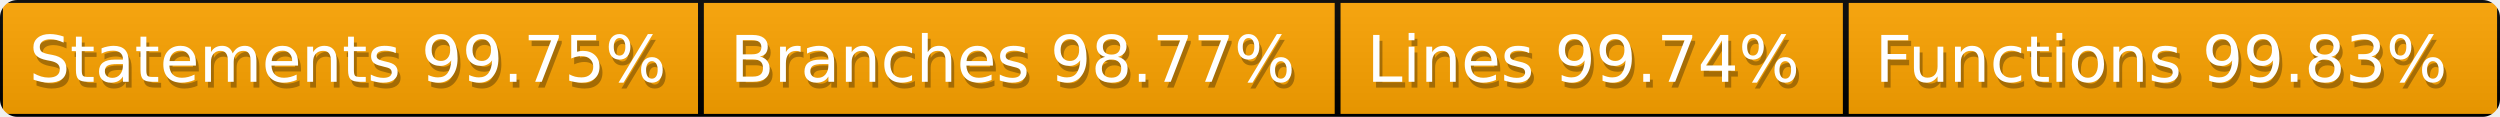
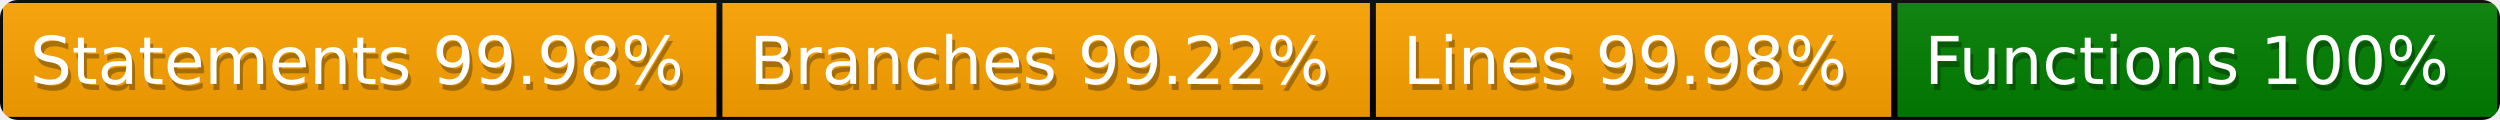
- <svg xmlns="http://www.w3.org/2000/svg" width="428" height="20">
+ <svg xmlns="http://www.w3.org/2000/svg" width="417" height="20">
  <defs>
    <style>text{font-size:11px;font-family:Verdana,DejaVu Sans,Geneva,sans-serif}text.shadow{fill:#010101;fill-opacity:.3}text.high{fill:#fff}</style>
    <linearGradient id="smooth" x2="0" y2="100%">
      <stop offset="0" stop-color="#aaa" stop-opacity=".1" />
      <stop offset="1" stop-opacity=".1" />
    </linearGradient>
    <mask id="round">
      <rect width="100%" height="100%" fill="#fff" rx="3" />
    </mask>
  </defs>
  <g id="bg" mask="url(#round)">
-     <path fill="orange" stroke="#000" d="M0 0h120v20H0zM120 0h109v20H120zM229 0h87v20h-87zM316 0h112v20H316z" />
-     <path fill="url(#smooth)" d="M0 0h428v20H0z" />
+     <path fill="orange" stroke="#000" d="M0 0h120v20H0zM120 0h109v20H120zM229 0h87v20h-87z" />
+     <path fill="green" stroke="#000" d="M316 0h101v20H316z" />
+     <path fill="url(#smooth)" d="M0 0h417v20H0z" />
  </g>
  <g id="fg">
-     <text x="5.5" y="15" class="shadow">Statements 99.75%</text>
-     <text x="5" y="14" class="high">Statements 99.75%</text>
-     <text x="125.5" y="15" class="shadow">Branches 98.77%</text>
-     <text x="125" y="14" class="high">Branches 98.77%</text>
-     <text x="234.5" y="15" class="shadow">Lines 99.74%</text>
-     <text x="234" y="14" class="high">Lines 99.74%</text>
-     <text x="321.5" y="15" class="shadow">Functions 99.83%</text>
-     <text x="321" y="14" class="high">Functions 99.83%</text>
+     <text x="5.5" y="15" class="shadow">Statements 99.98%</text>
+     <text x="5" y="14" class="high">Statements 99.98%</text>
+     <text x="125.5" y="15" class="shadow">Branches 99.22%</text>
+     <text x="125" y="14" class="high">Branches 99.22%</text>
+     <text x="234.5" y="15" class="shadow">Lines 99.98%</text>
+     <text x="234" y="14" class="high">Lines 99.98%</text>
+     <text x="321.5" y="15" class="shadow">Functions 100%</text>
+     <text x="321" y="14" class="high">Functions 100%</text>
  </g>
</svg>
